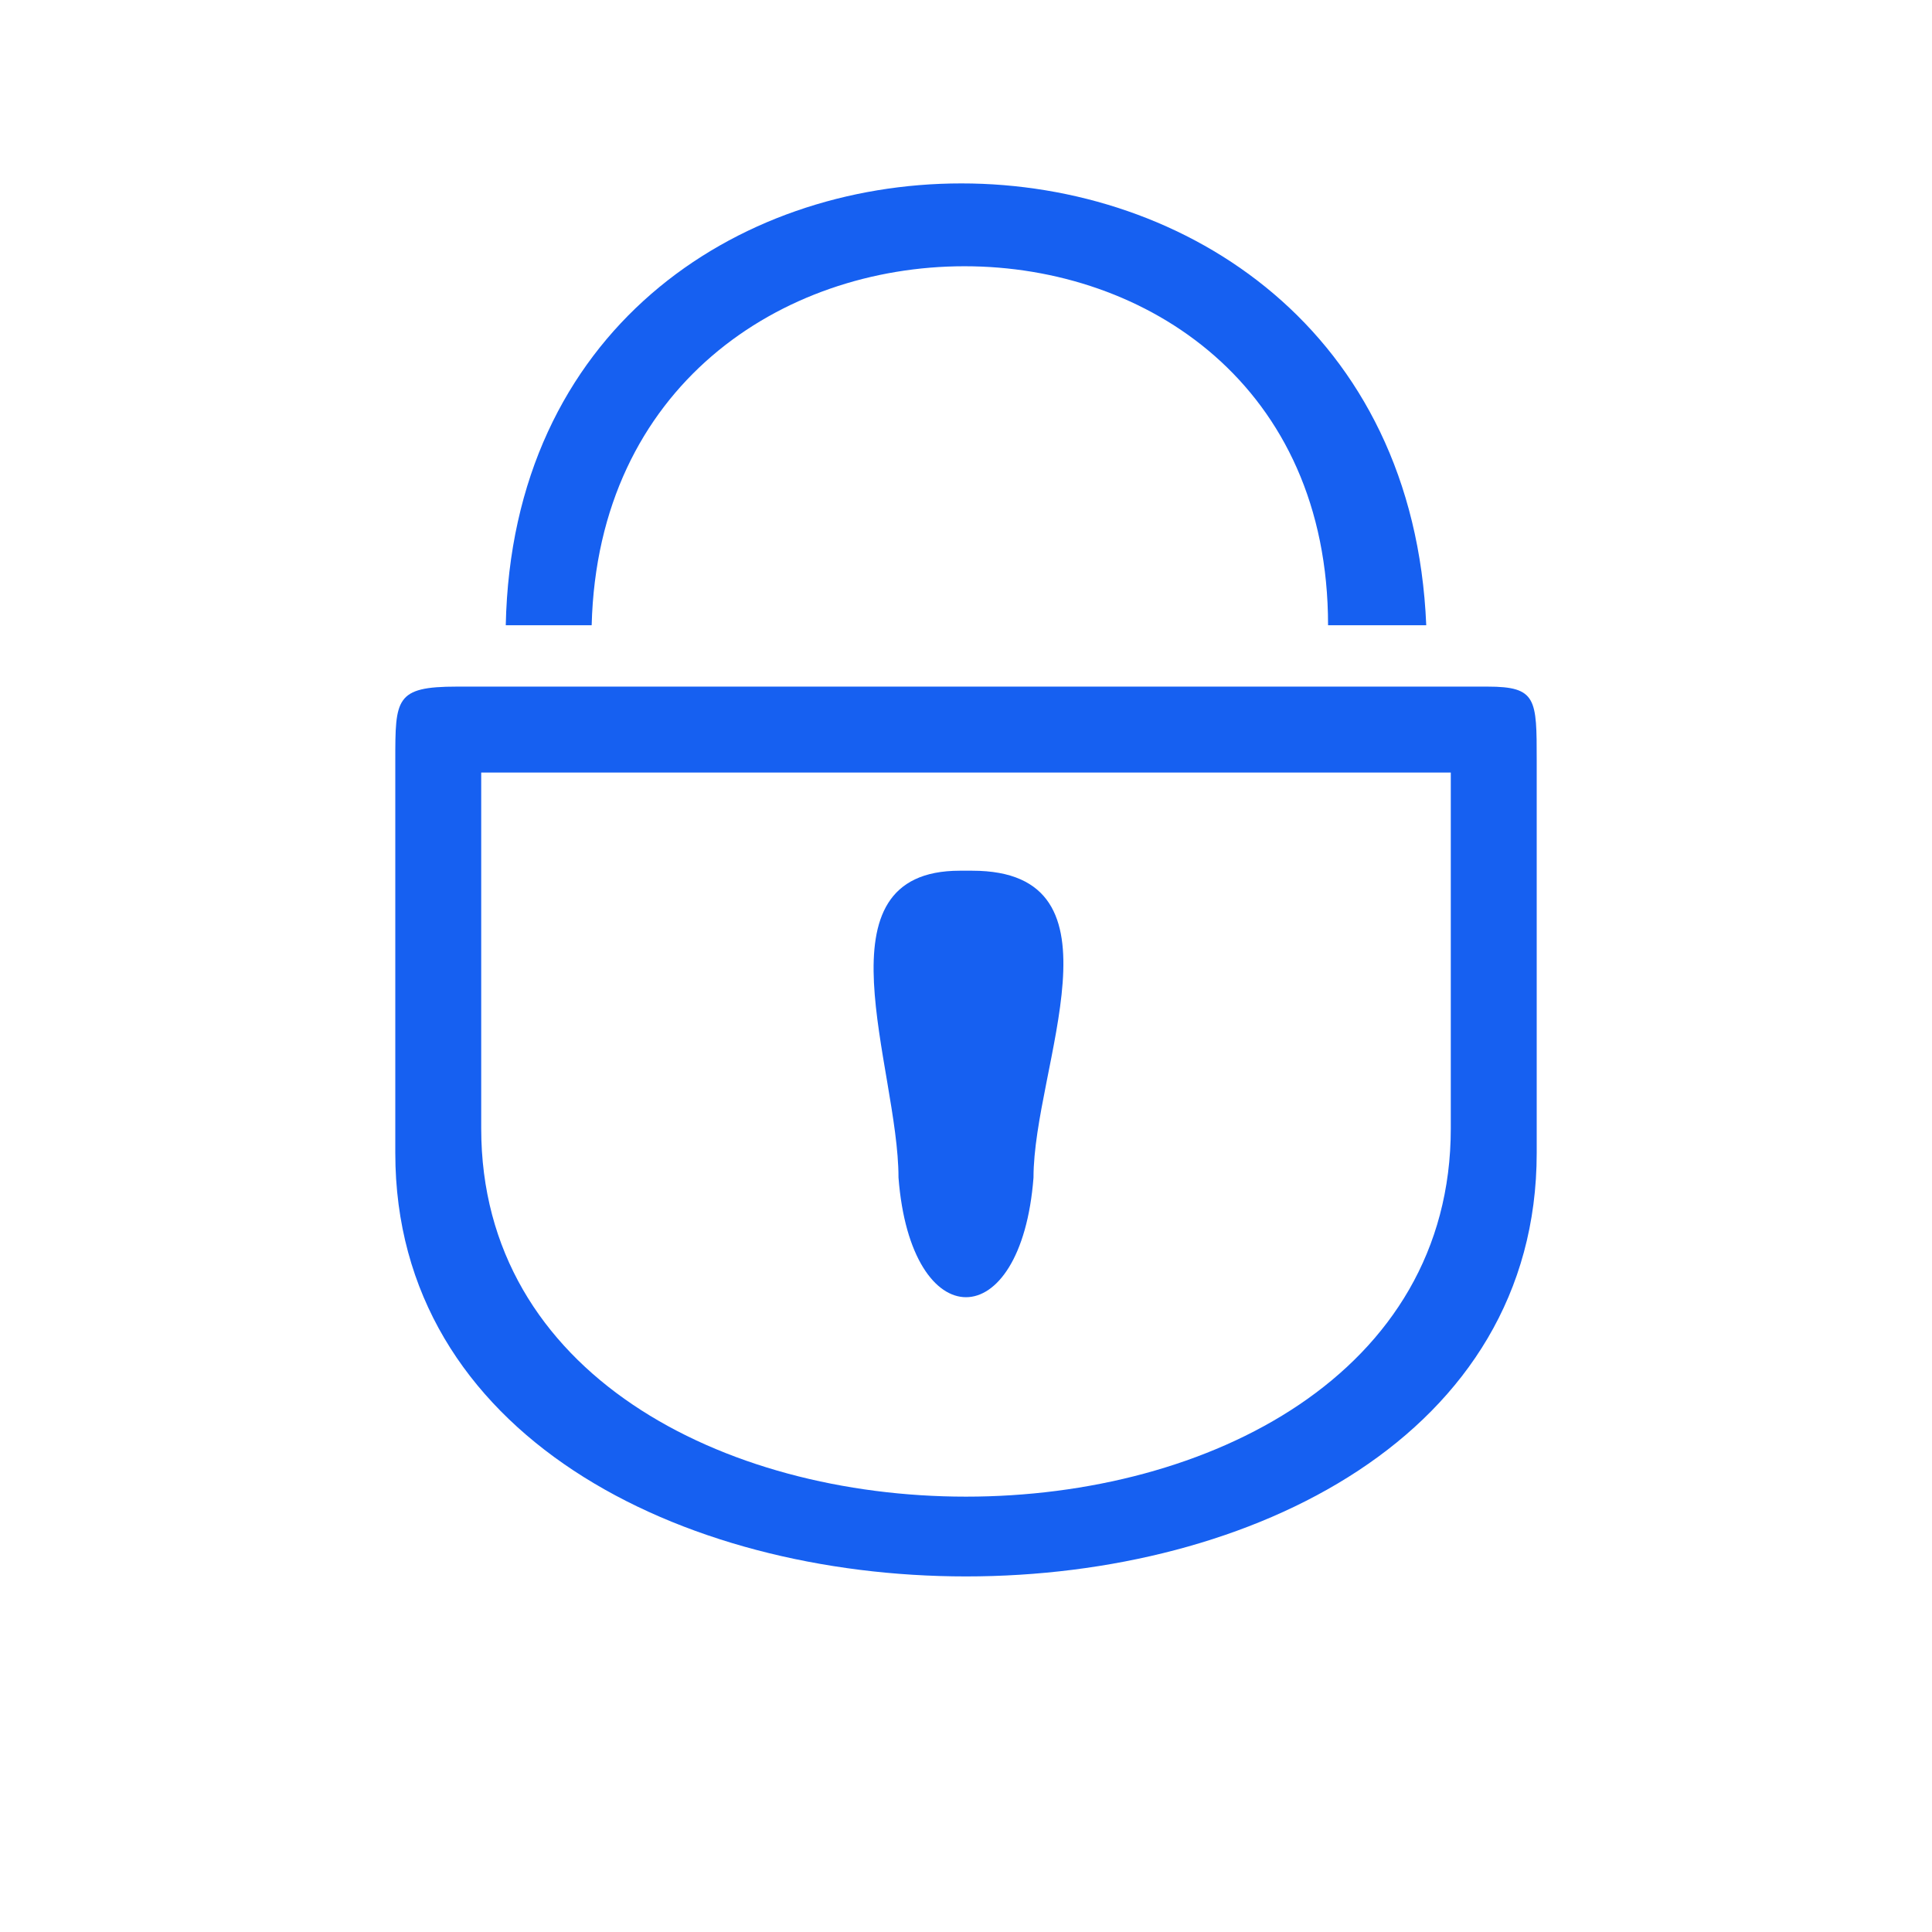
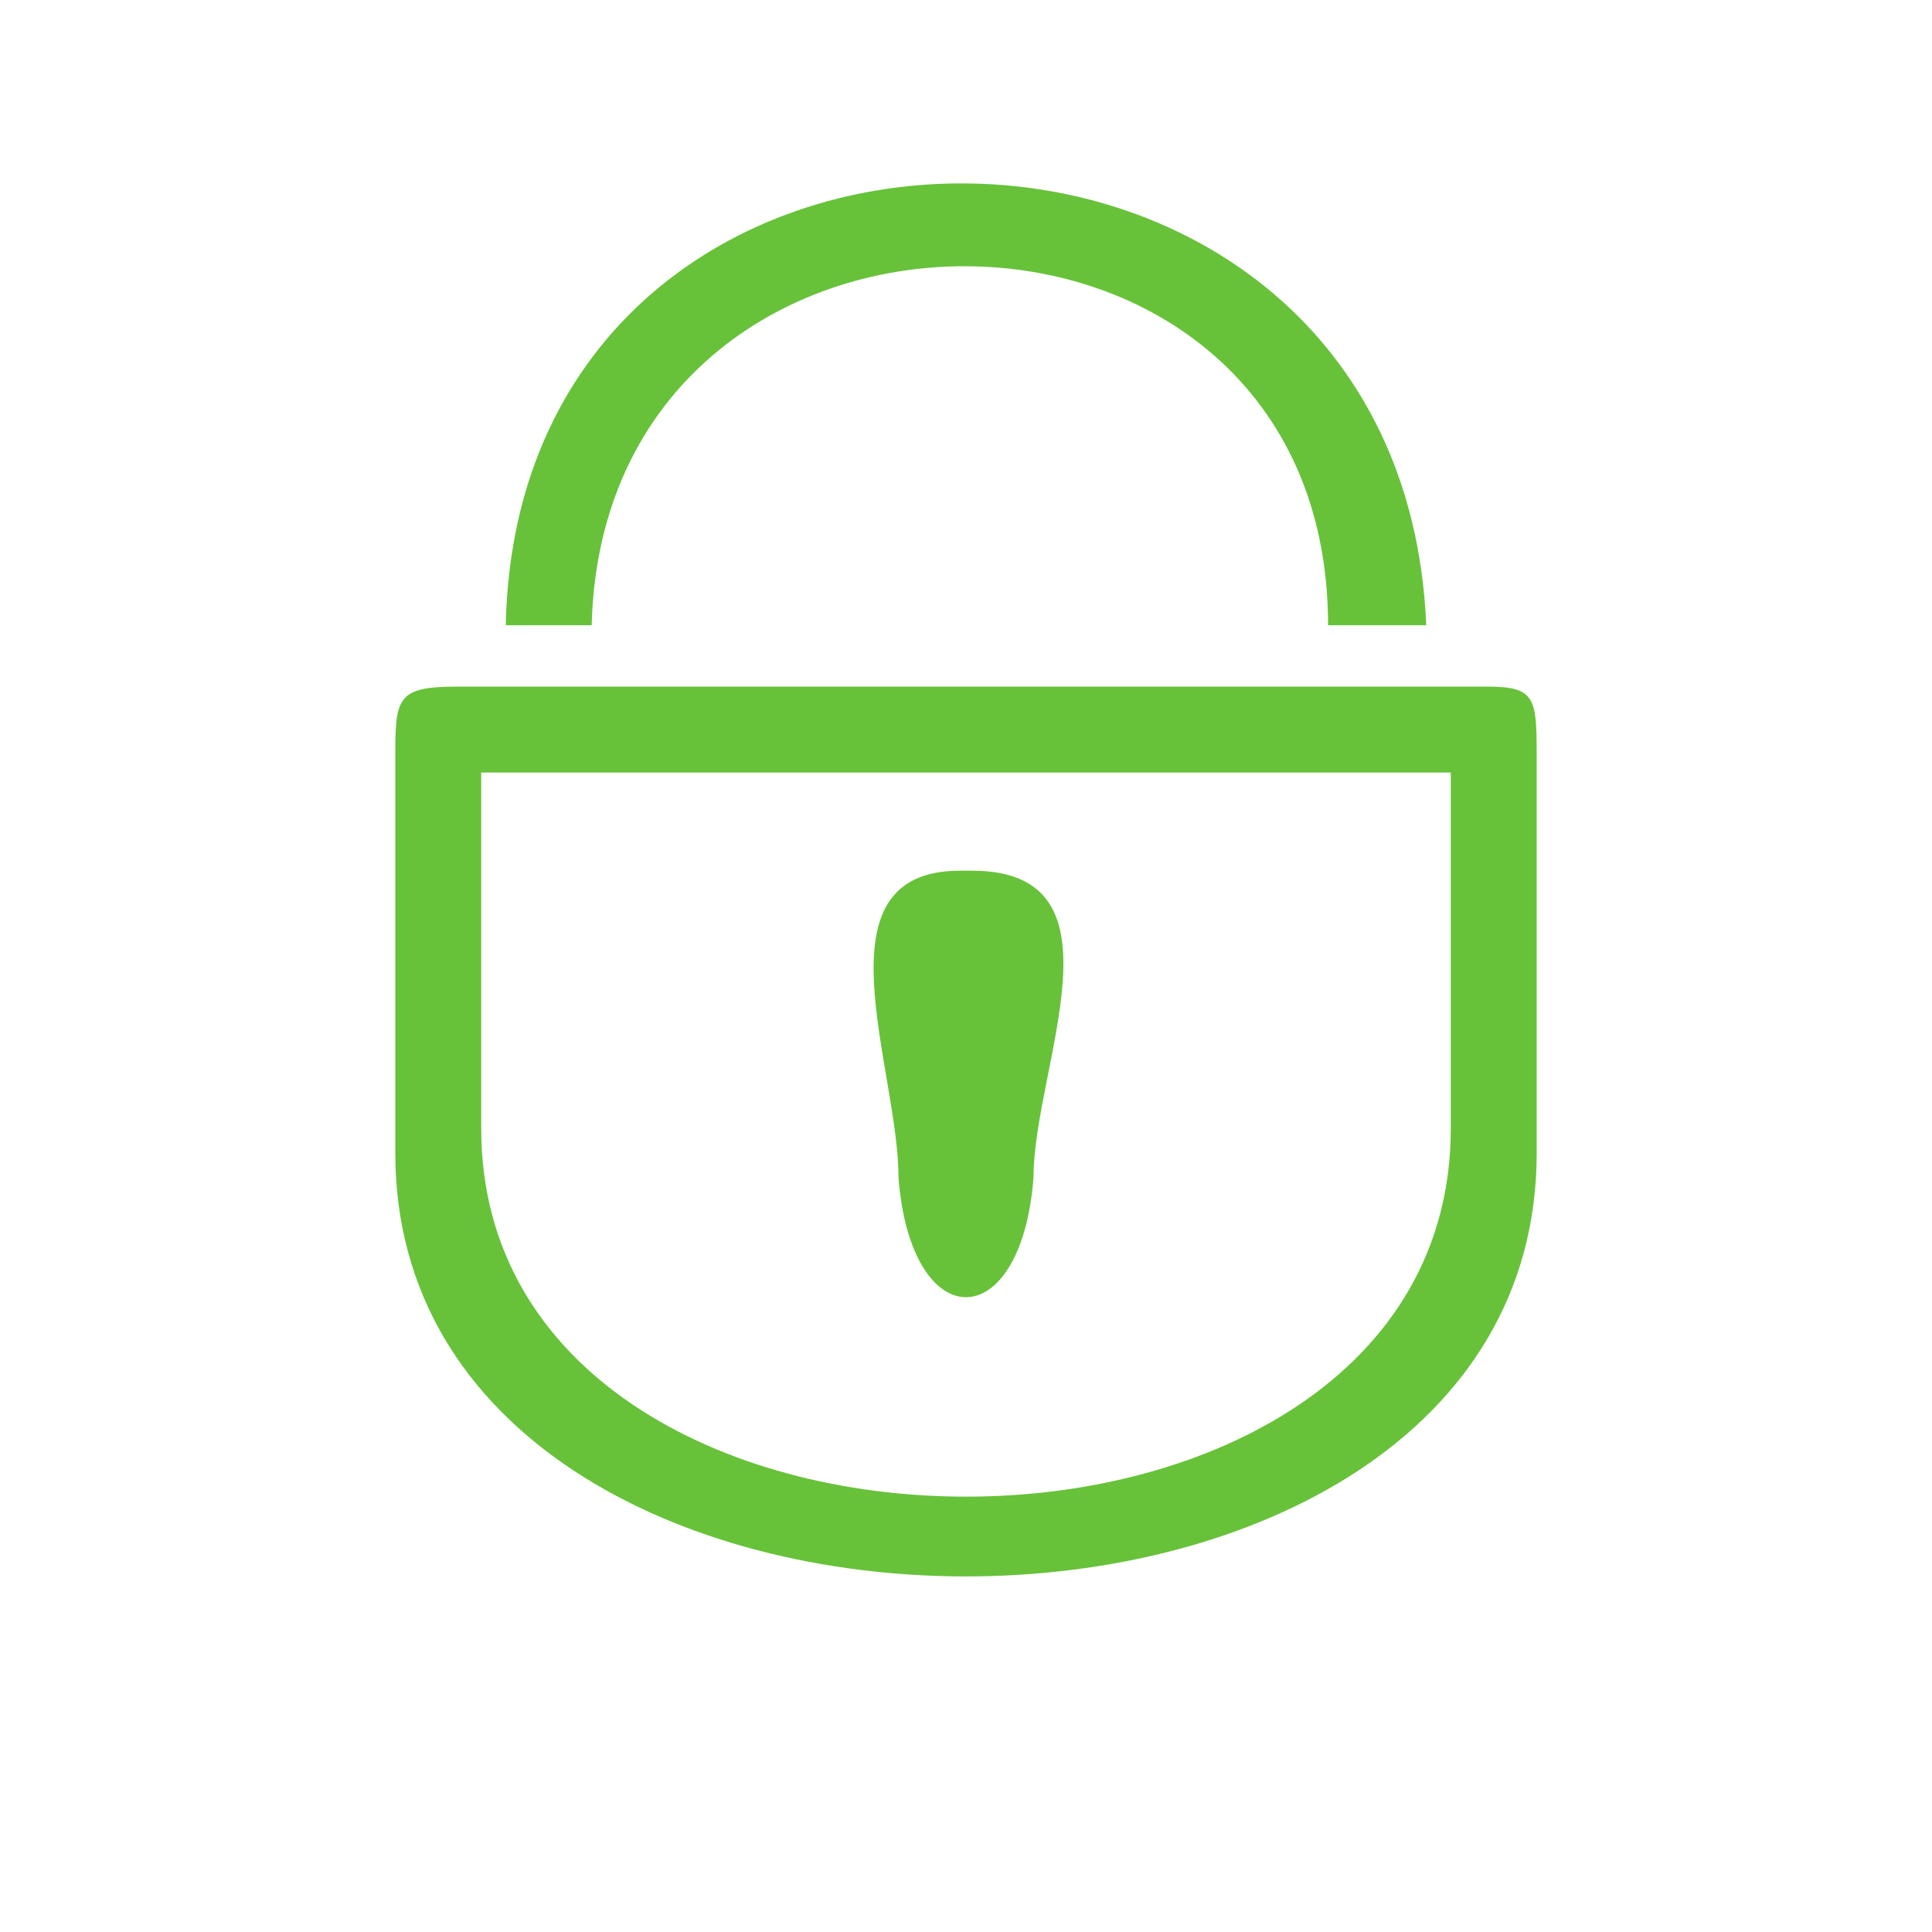
<svg xmlns="http://www.w3.org/2000/svg" t="1624523561932" class="icon" viewBox="0 0 1024 1024" version="1.1" p-id="2430" width="200" height="200">
  <defs>
    <style type="text/css" />
  </defs>
-   <path d="M547.778 624.121c0-58.545 52.041-162.626-32.525-162.626 0 0 0 0 0 0-6.505 0-6.505 0-6.505 0-78.060 0-32.525 104.081-32.525 162.626 6.505 84.566 65.051 84.566 71.557 0zM703.9 331.393h52.041c-13.010-312.244-481.375-312.244-487.879 0h45.535c6.505-253.698 390.304-253.698 390.304 0zM255.049 598.103v-188.647h513.9v188.647c0 260.202-513.9 260.202-513.9 0zM515.252 363.92h-273.213c-32.525 0-32.525 6.505-32.525 39.030v208.162c0 299.233 604.972 299.233 604.972 0v-208.162c0-32.525 0-39.030-26.020-39.030h-273.213z" p-id="2431" fill="#1660F1" />
+   <path d="M547.778 624.121c0-58.545 52.041-162.626-32.525-162.626 0 0 0 0 0 0-6.505 0-6.505 0-6.505 0-78.060 0-32.525 104.081-32.525 162.626 6.505 84.566 65.051 84.566 71.557 0zM703.9 331.393h52.041c-13.010-312.244-481.375-312.244-487.879 0h45.535c6.505-253.698 390.304-253.698 390.304 0zM255.049 598.103v-188.647h513.9v188.647c0 260.202-513.9 260.202-513.9 0zM515.252 363.92h-273.213c-32.525 0-32.525 6.505-32.525 39.030v208.162c0 299.233 604.972 299.233 604.972 0v-208.162c0-32.525 0-39.030-26.020-39.030h-273.213z" p-id="2431" fill="#67C23A" />
</svg>
